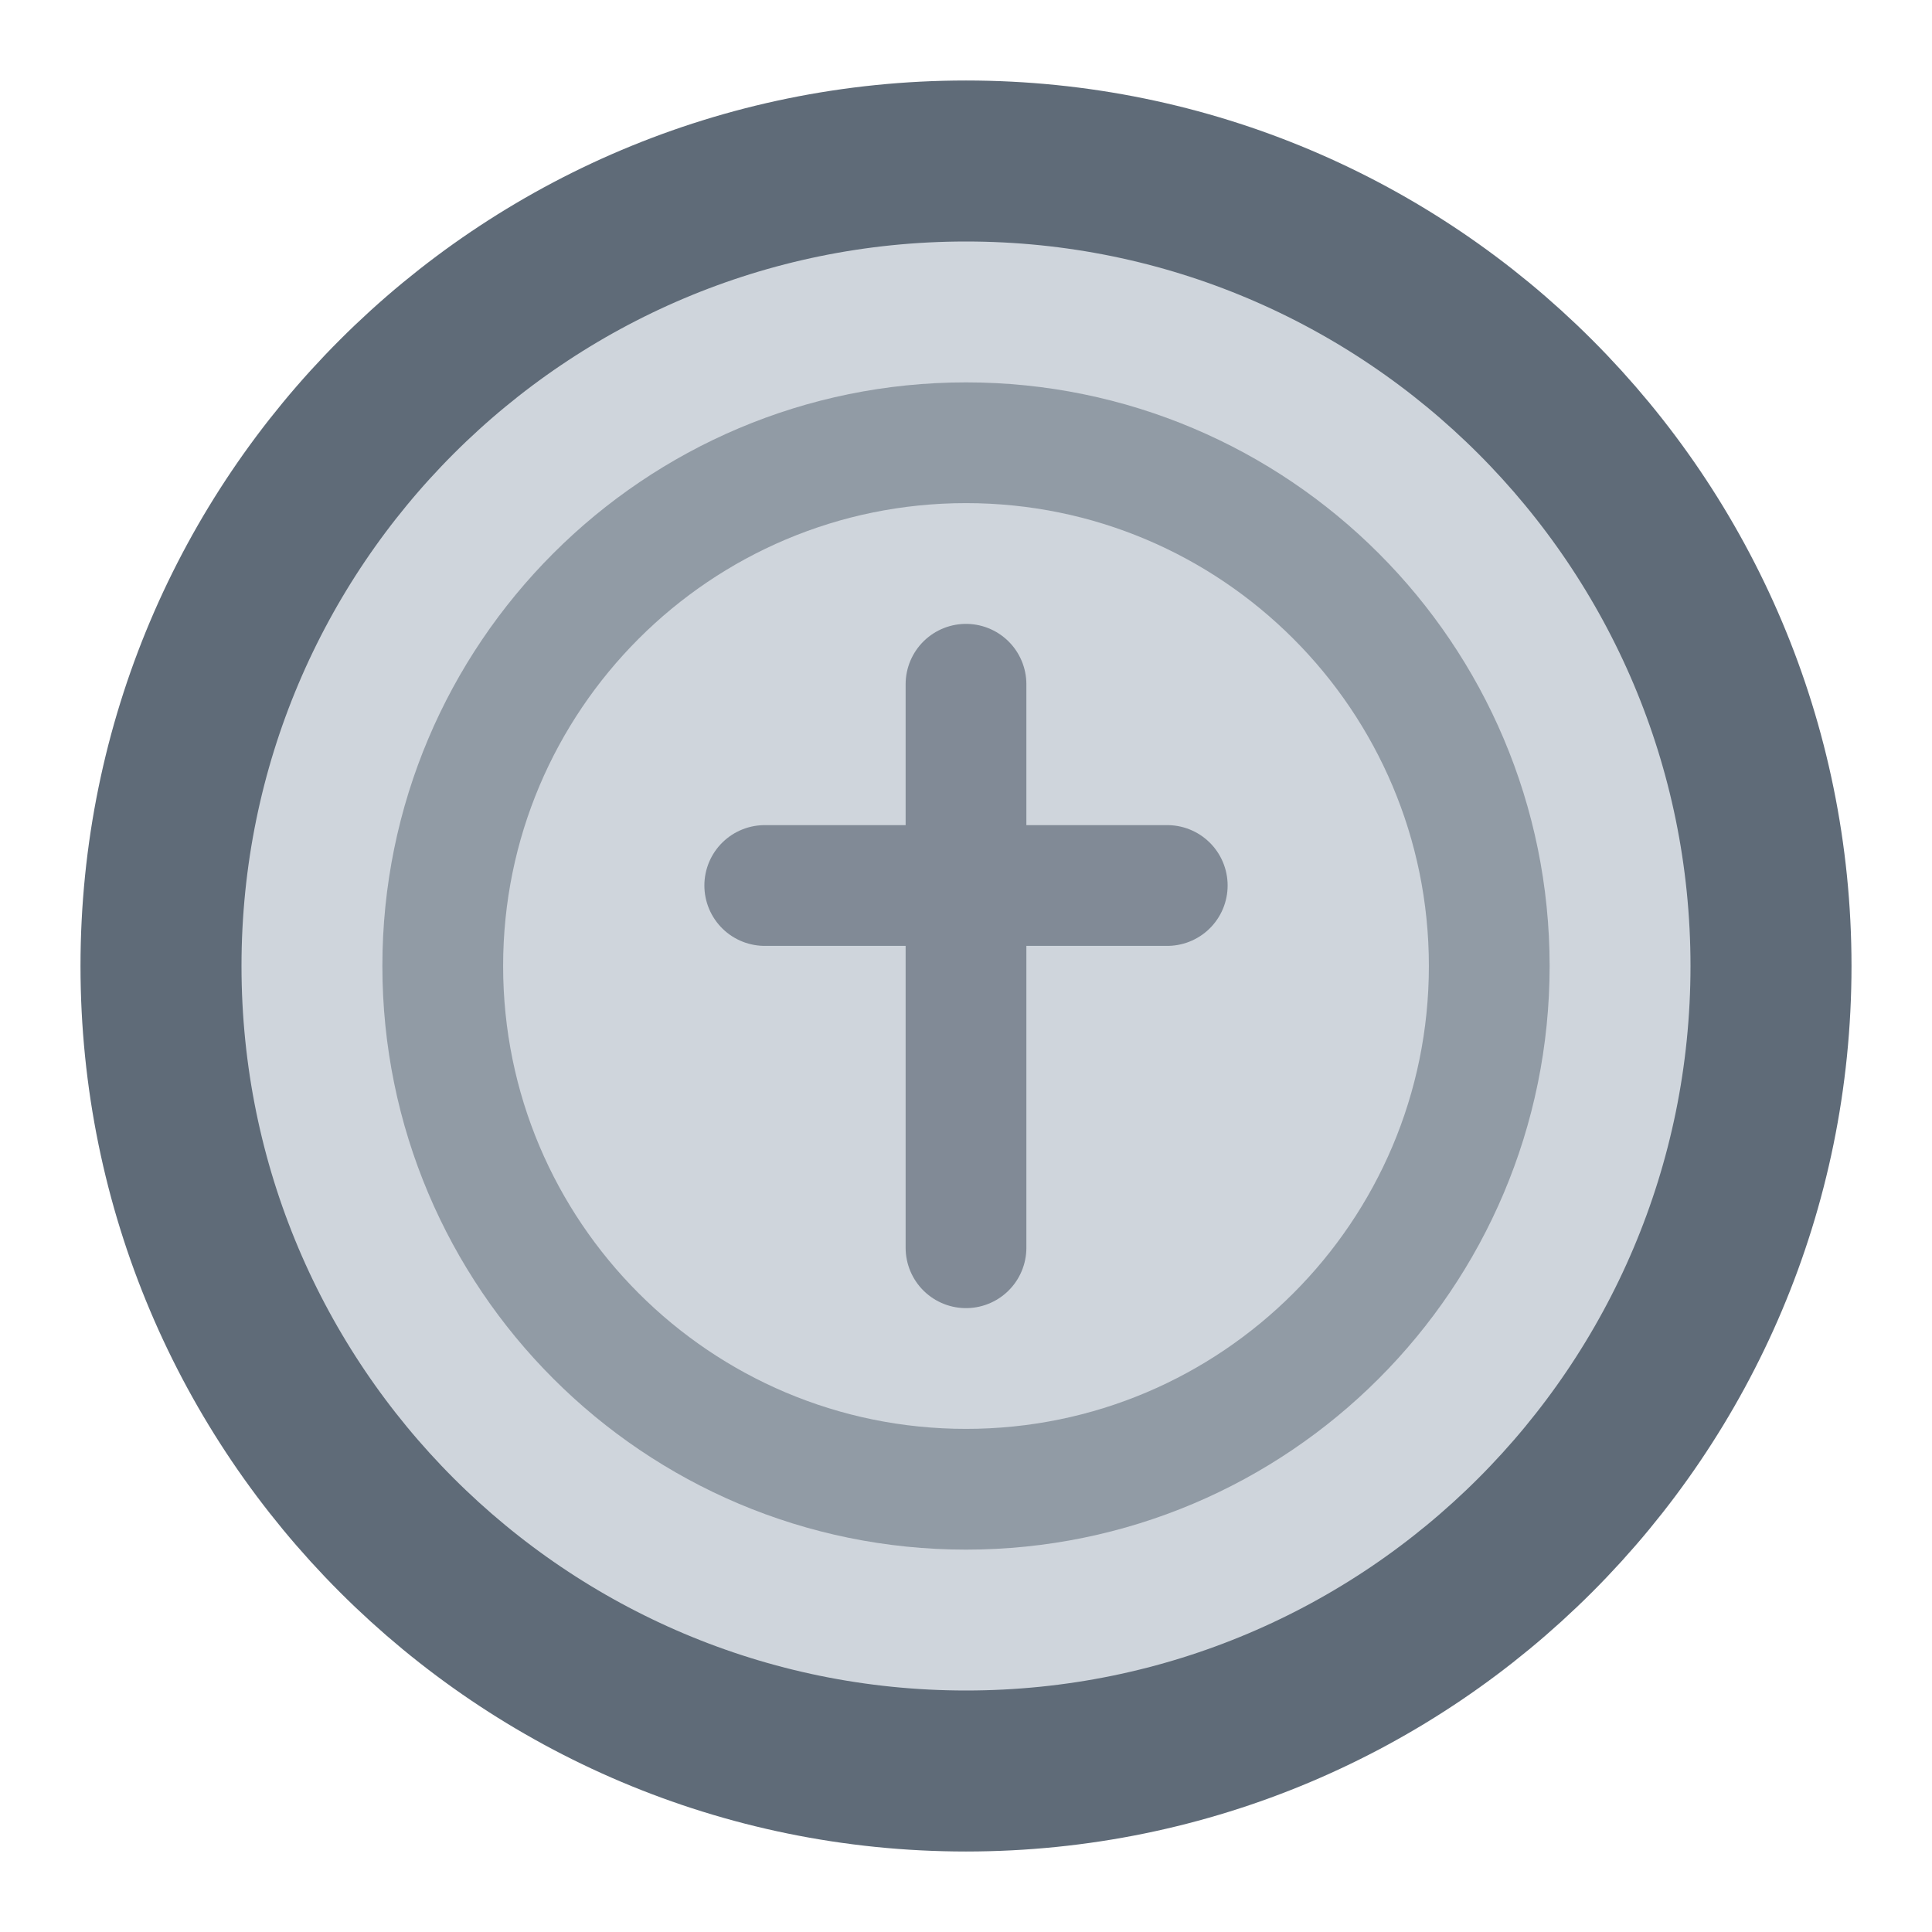
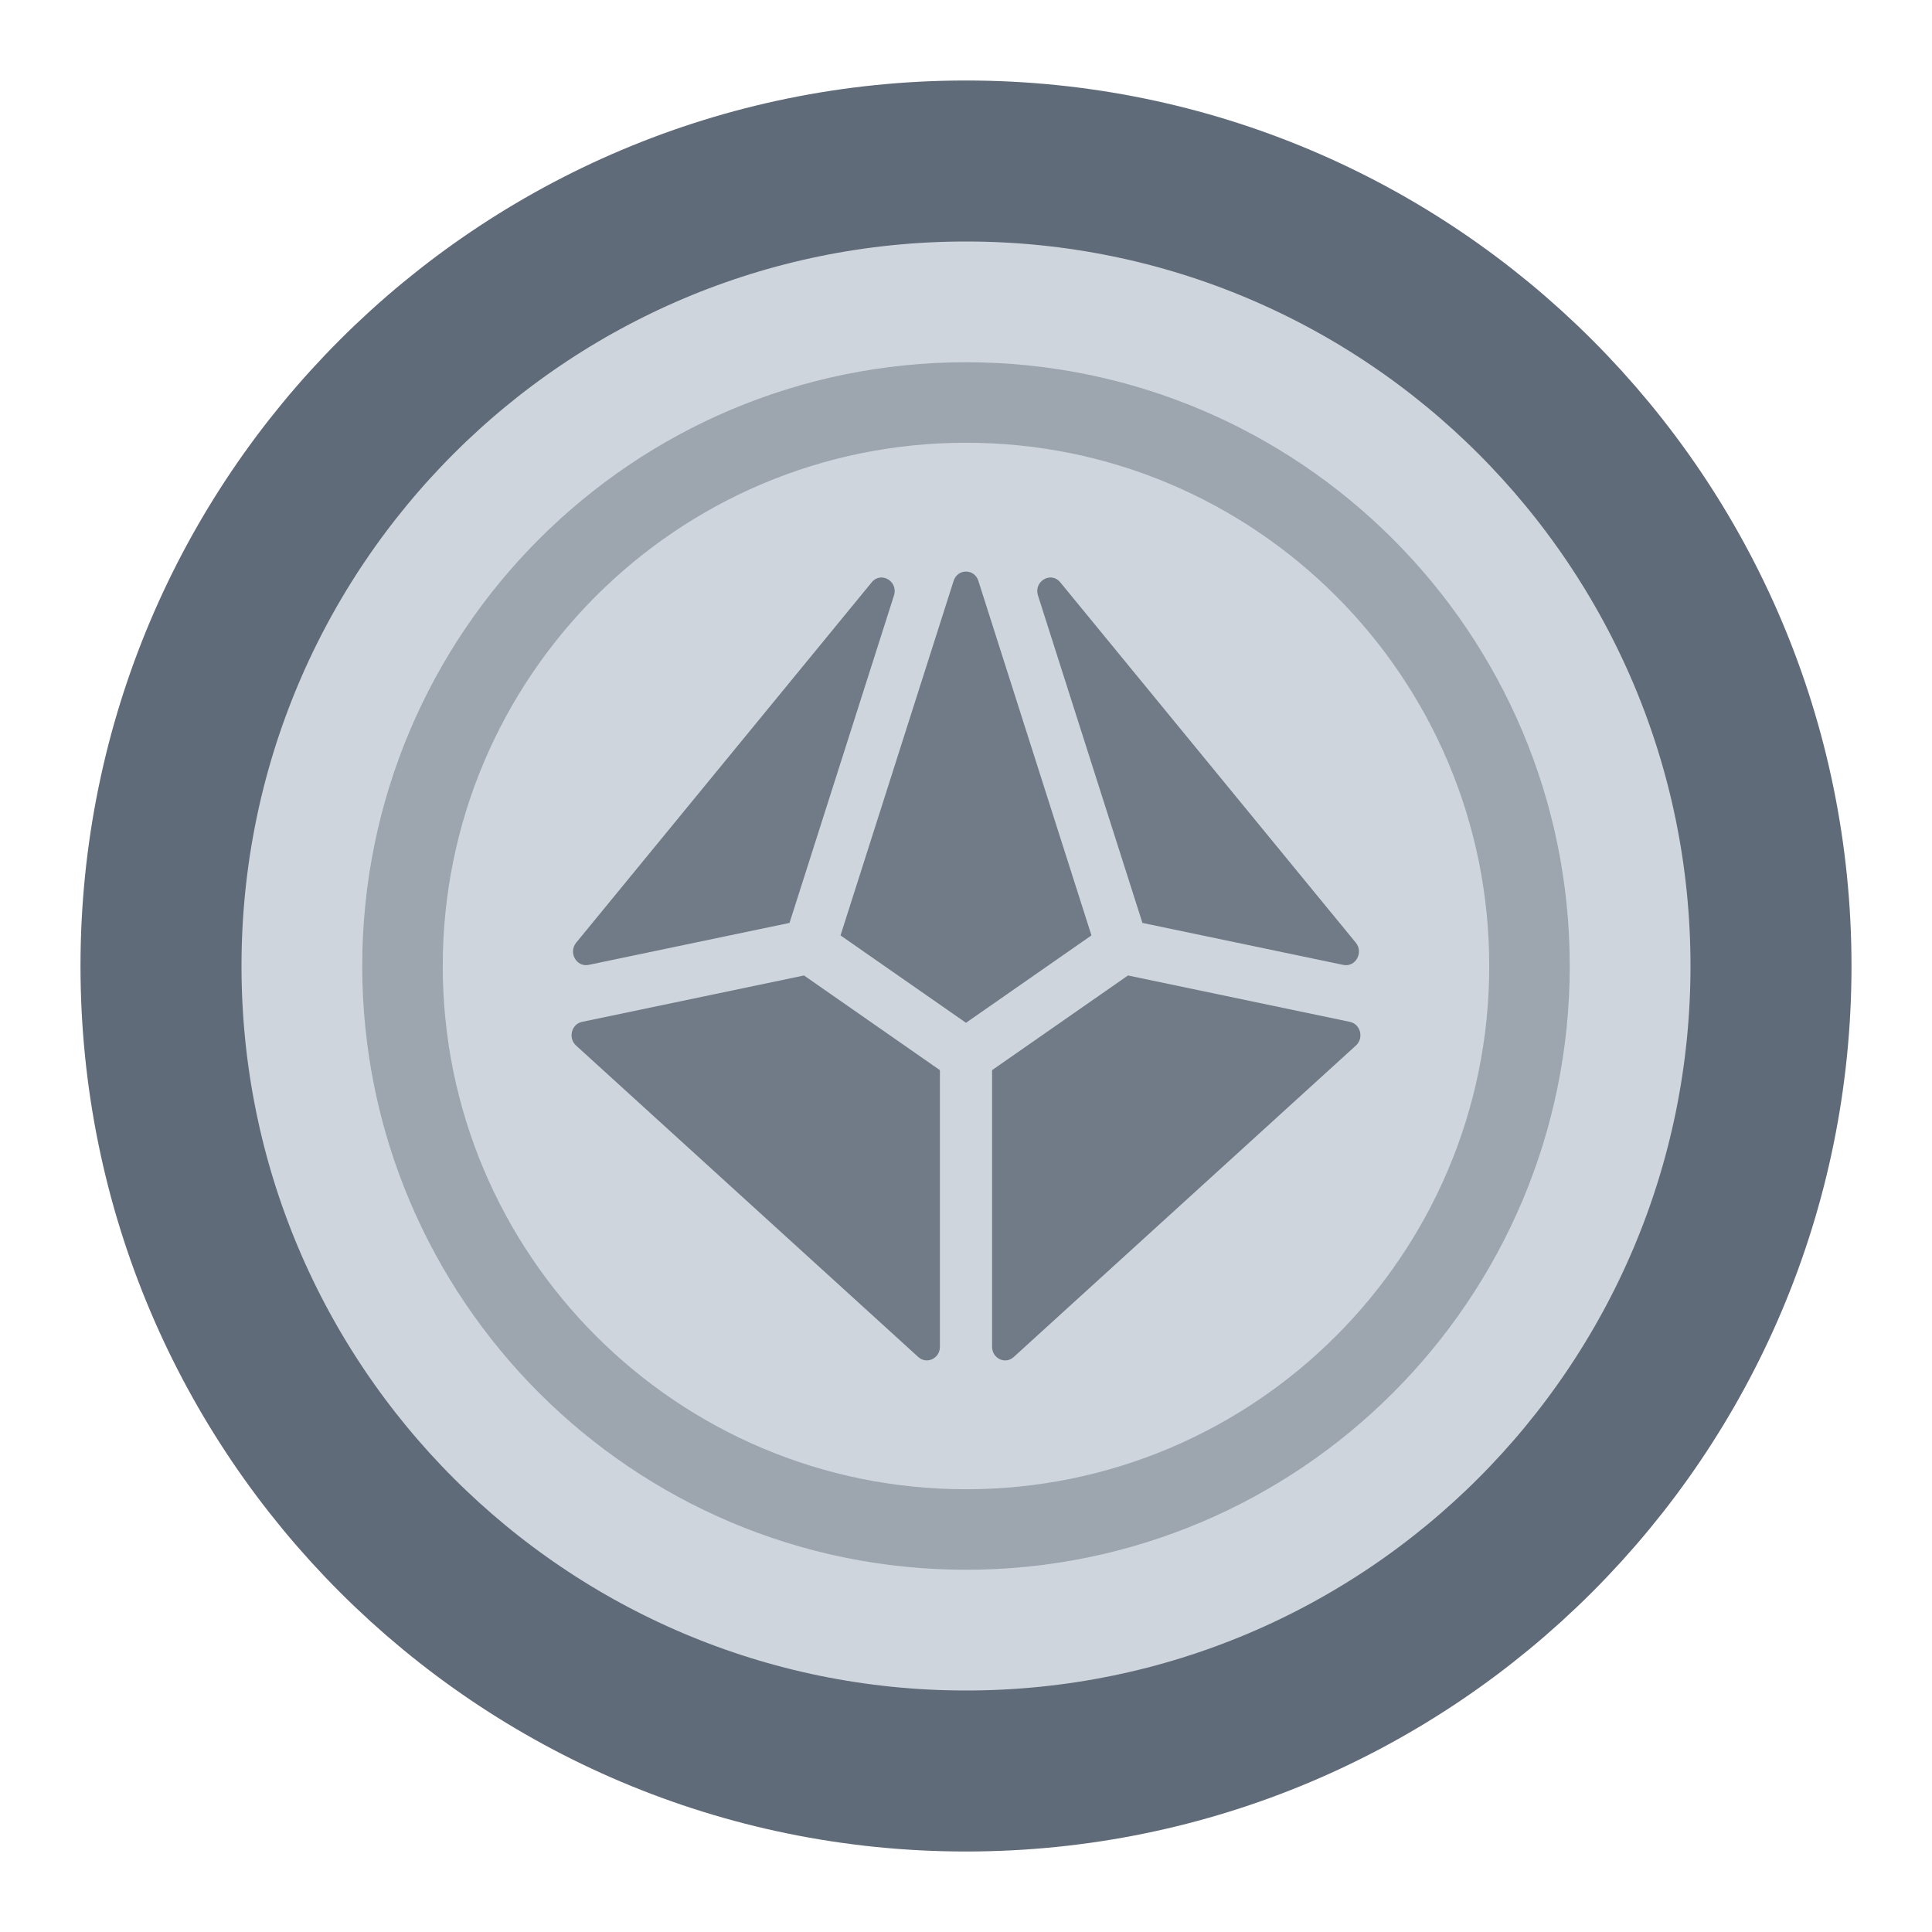
<svg xmlns="http://www.w3.org/2000/svg" width="24" height="24" viewBox="0 0 24 24">
  <circle cx="12" cy="12" r="10" fill="#cfd5dc" stroke="#5f6b78" stroke-width="2" />
-   <circle cx="12" cy="12" r="6.5" fill="none" stroke="#5f6b78" stroke-width="1.5" opacity=".55" />
-   <path d="M12 8.5v7M9.5 11h5" stroke="#5f6b78" stroke-width="1.5" stroke-linecap="round" opacity=".7" />
+   <circle cx="12" cy="12" r="7" fill="none" stroke="#5f6b78" stroke-width="1" opacity=".45" />
+   <path transform="translate(7.1 7.1) scale(0.00957)" fill="#5f6b78" opacity=".85" d="M22.184 510.575l260.758-54.5 135.559-424.996c5.9-18.4-16.8-31.84-28.9-17.08L6.024 481.736c-10.48 12.76 0.4 32.14 16.16 28.84z m718.853-54.48L1001.795 510.595c15.78 3.3 26.64-16.1 16.18-28.86L634.378 13.98c-12.08-14.74-34.78-1.32-28.92 17.1l135.579 425.016z m-212.978-443.996c-5.14-16.12-26.98-16.12-32.12 0l-146.799 460.216L511.999 585.735l162.859-113.439-146.799-460.196z m482.316 572.435l-288.117-60.219-176.398 122.899v359.057c0 15.18 17.1 23.32 28.04 13.34l444.256-404.396c10.62-9.64 6-27.8-7.78-30.68z m-996.751 0c-13.78 2.88-18.4 21.04-7.8 30.68L450.1 1019.591c10.96 9.96 28.04 1.84 28.04-13.34V647.214l-176.398-122.899L13.624 584.535z" />
</svg>
